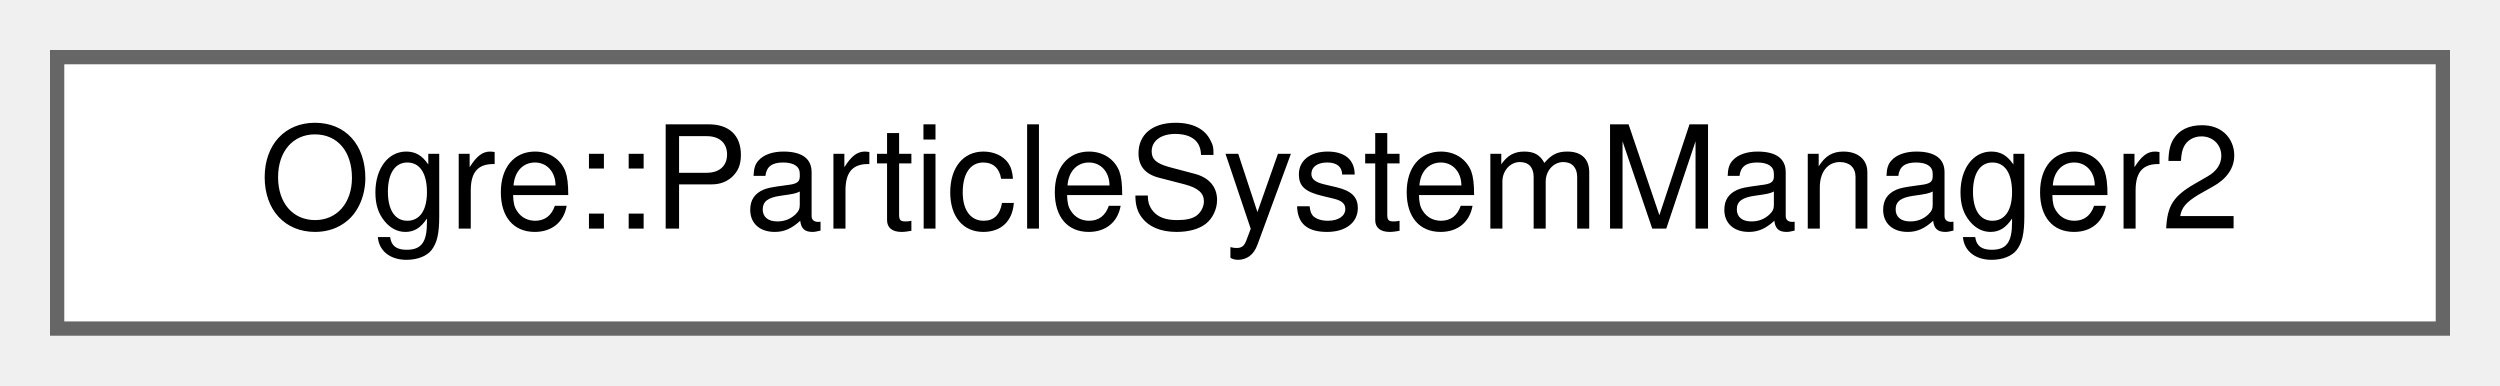
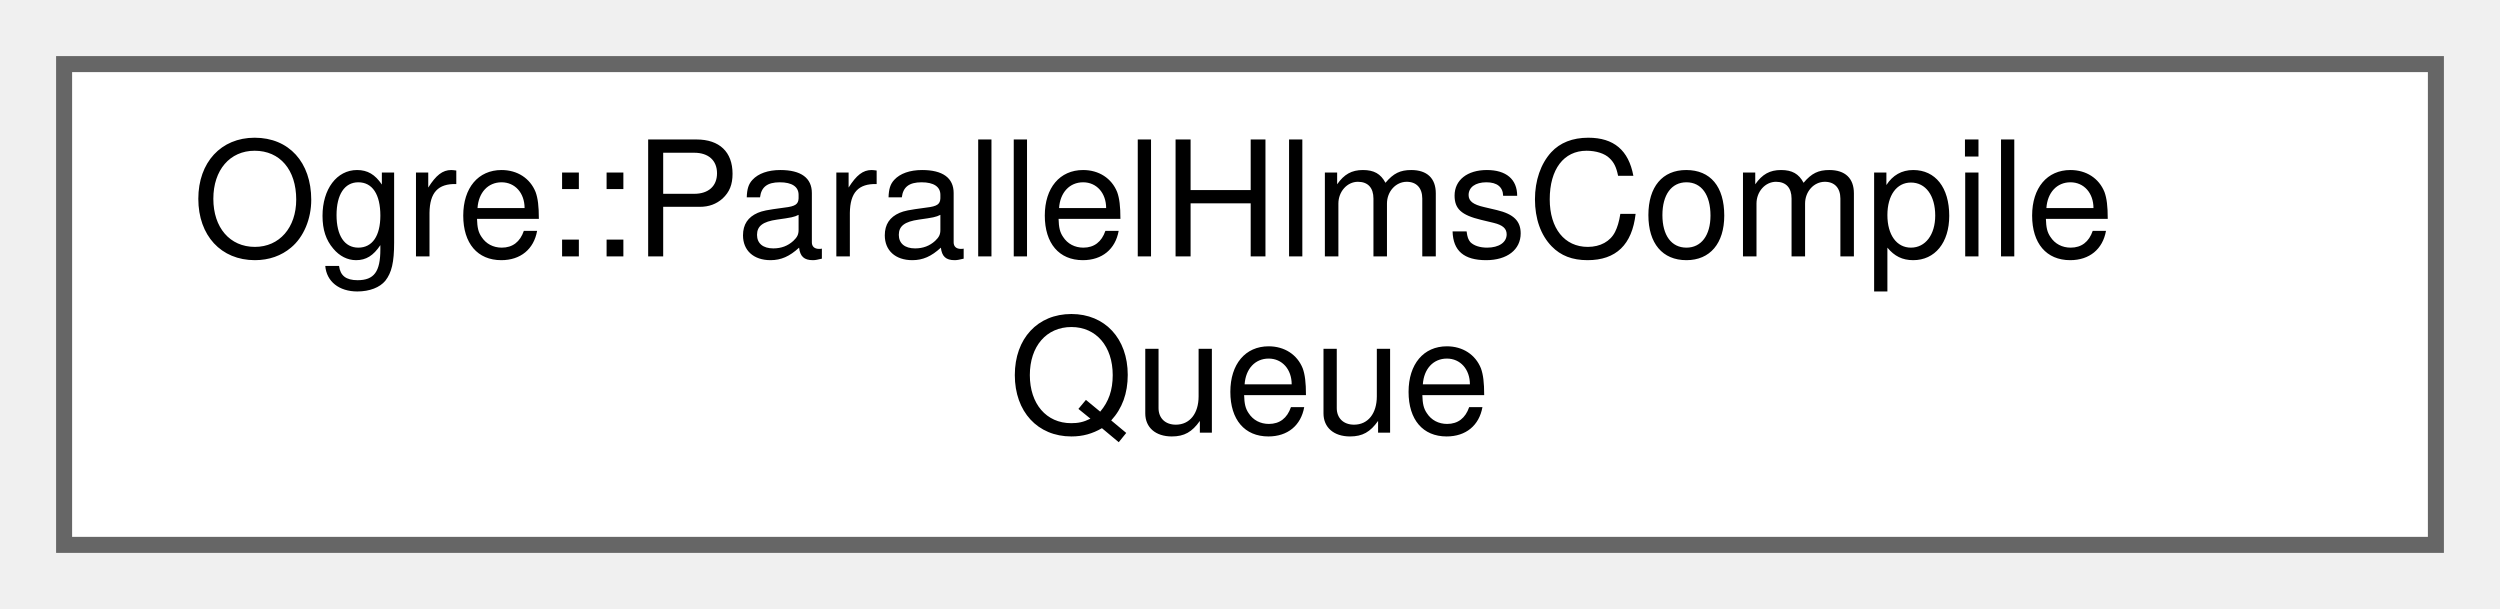
- <svg xmlns="http://www.w3.org/2000/svg" xmlns:xlink="http://www.w3.org/1999/xlink" width="175pt" height="27pt" viewBox="0.00 0.00 175.00 27.00">
-   <g id="graph0" class="graph" transform="scale(1 1) rotate(0) translate(4 23)">
+ <svg xmlns="http://www.w3.org/2000/svg" xmlns:xlink="http://www.w3.org/1999/xlink" width="156pt" height="38pt" viewBox="0.00 0.00 156.00 38.00">
+   <g id="graph0" class="graph" transform="scale(1 1) rotate(0) translate(4 34)">
    <g id="Node000000" class="node">
      <g id="a_Node000000">
-         <a xlink:href="class_ogre_1_1_particle_system_manager2.html" target="_top" xlink:title=" ">
-           <polygon fill="white" stroke="#666666" points="167,-19 0,-19 0,0 167,0 167,-19" />
-           <text text-anchor="middle" x="83.5" y="-7" font-family="Helvetica,sans-Serif" font-size="10.00">Ogre::ParticleSystemManager2</text>
+         <a xlink:href="class_ogre_1_1_parallel_hlms_compile_queue.html" target="_top" xlink:title=" ">
+           <polygon fill="white" stroke="#666666" points="148,-30 0,-30 0,0 148,0 148,-30" />
+           <text text-anchor="start" x="8" y="-18" font-family="Helvetica,sans-Serif" font-size="10.00">Ogre::ParallelHlmsCompile</text>
+           <text text-anchor="middle" x="74" y="-7" font-family="Helvetica,sans-Serif" font-size="10.00">Queue</text>
        </a>
      </g>
    </g>
  </g>
</svg>
